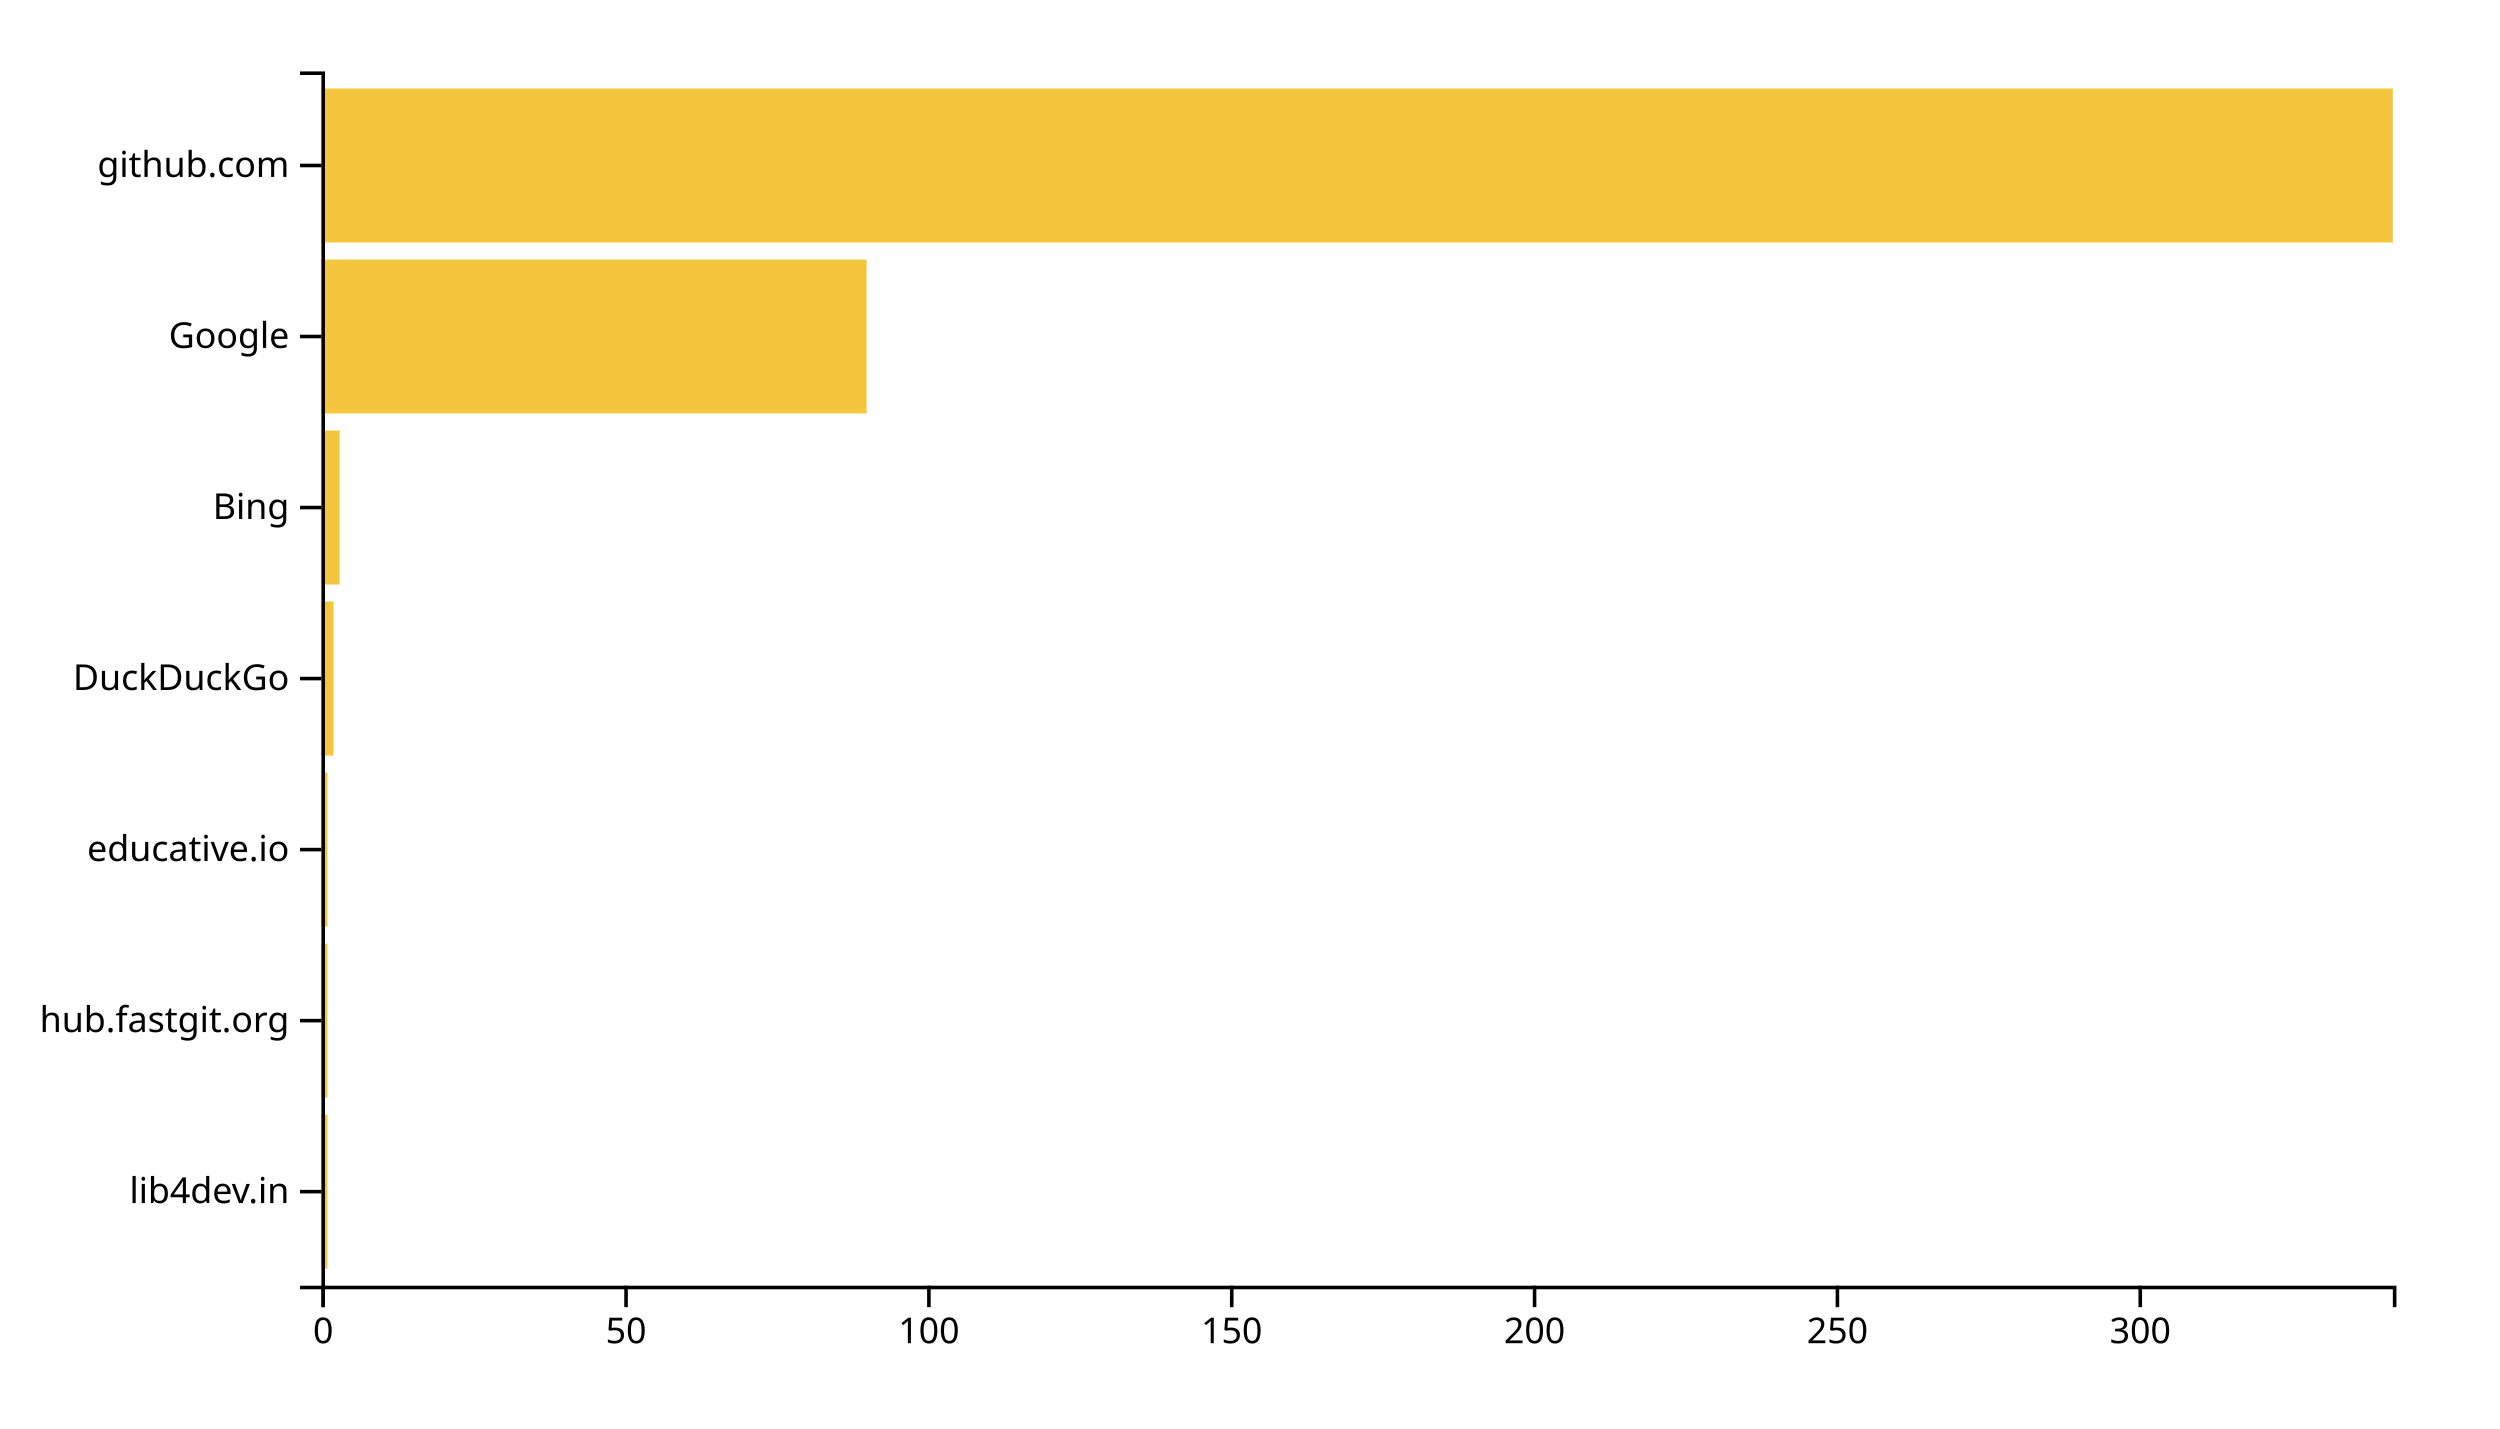
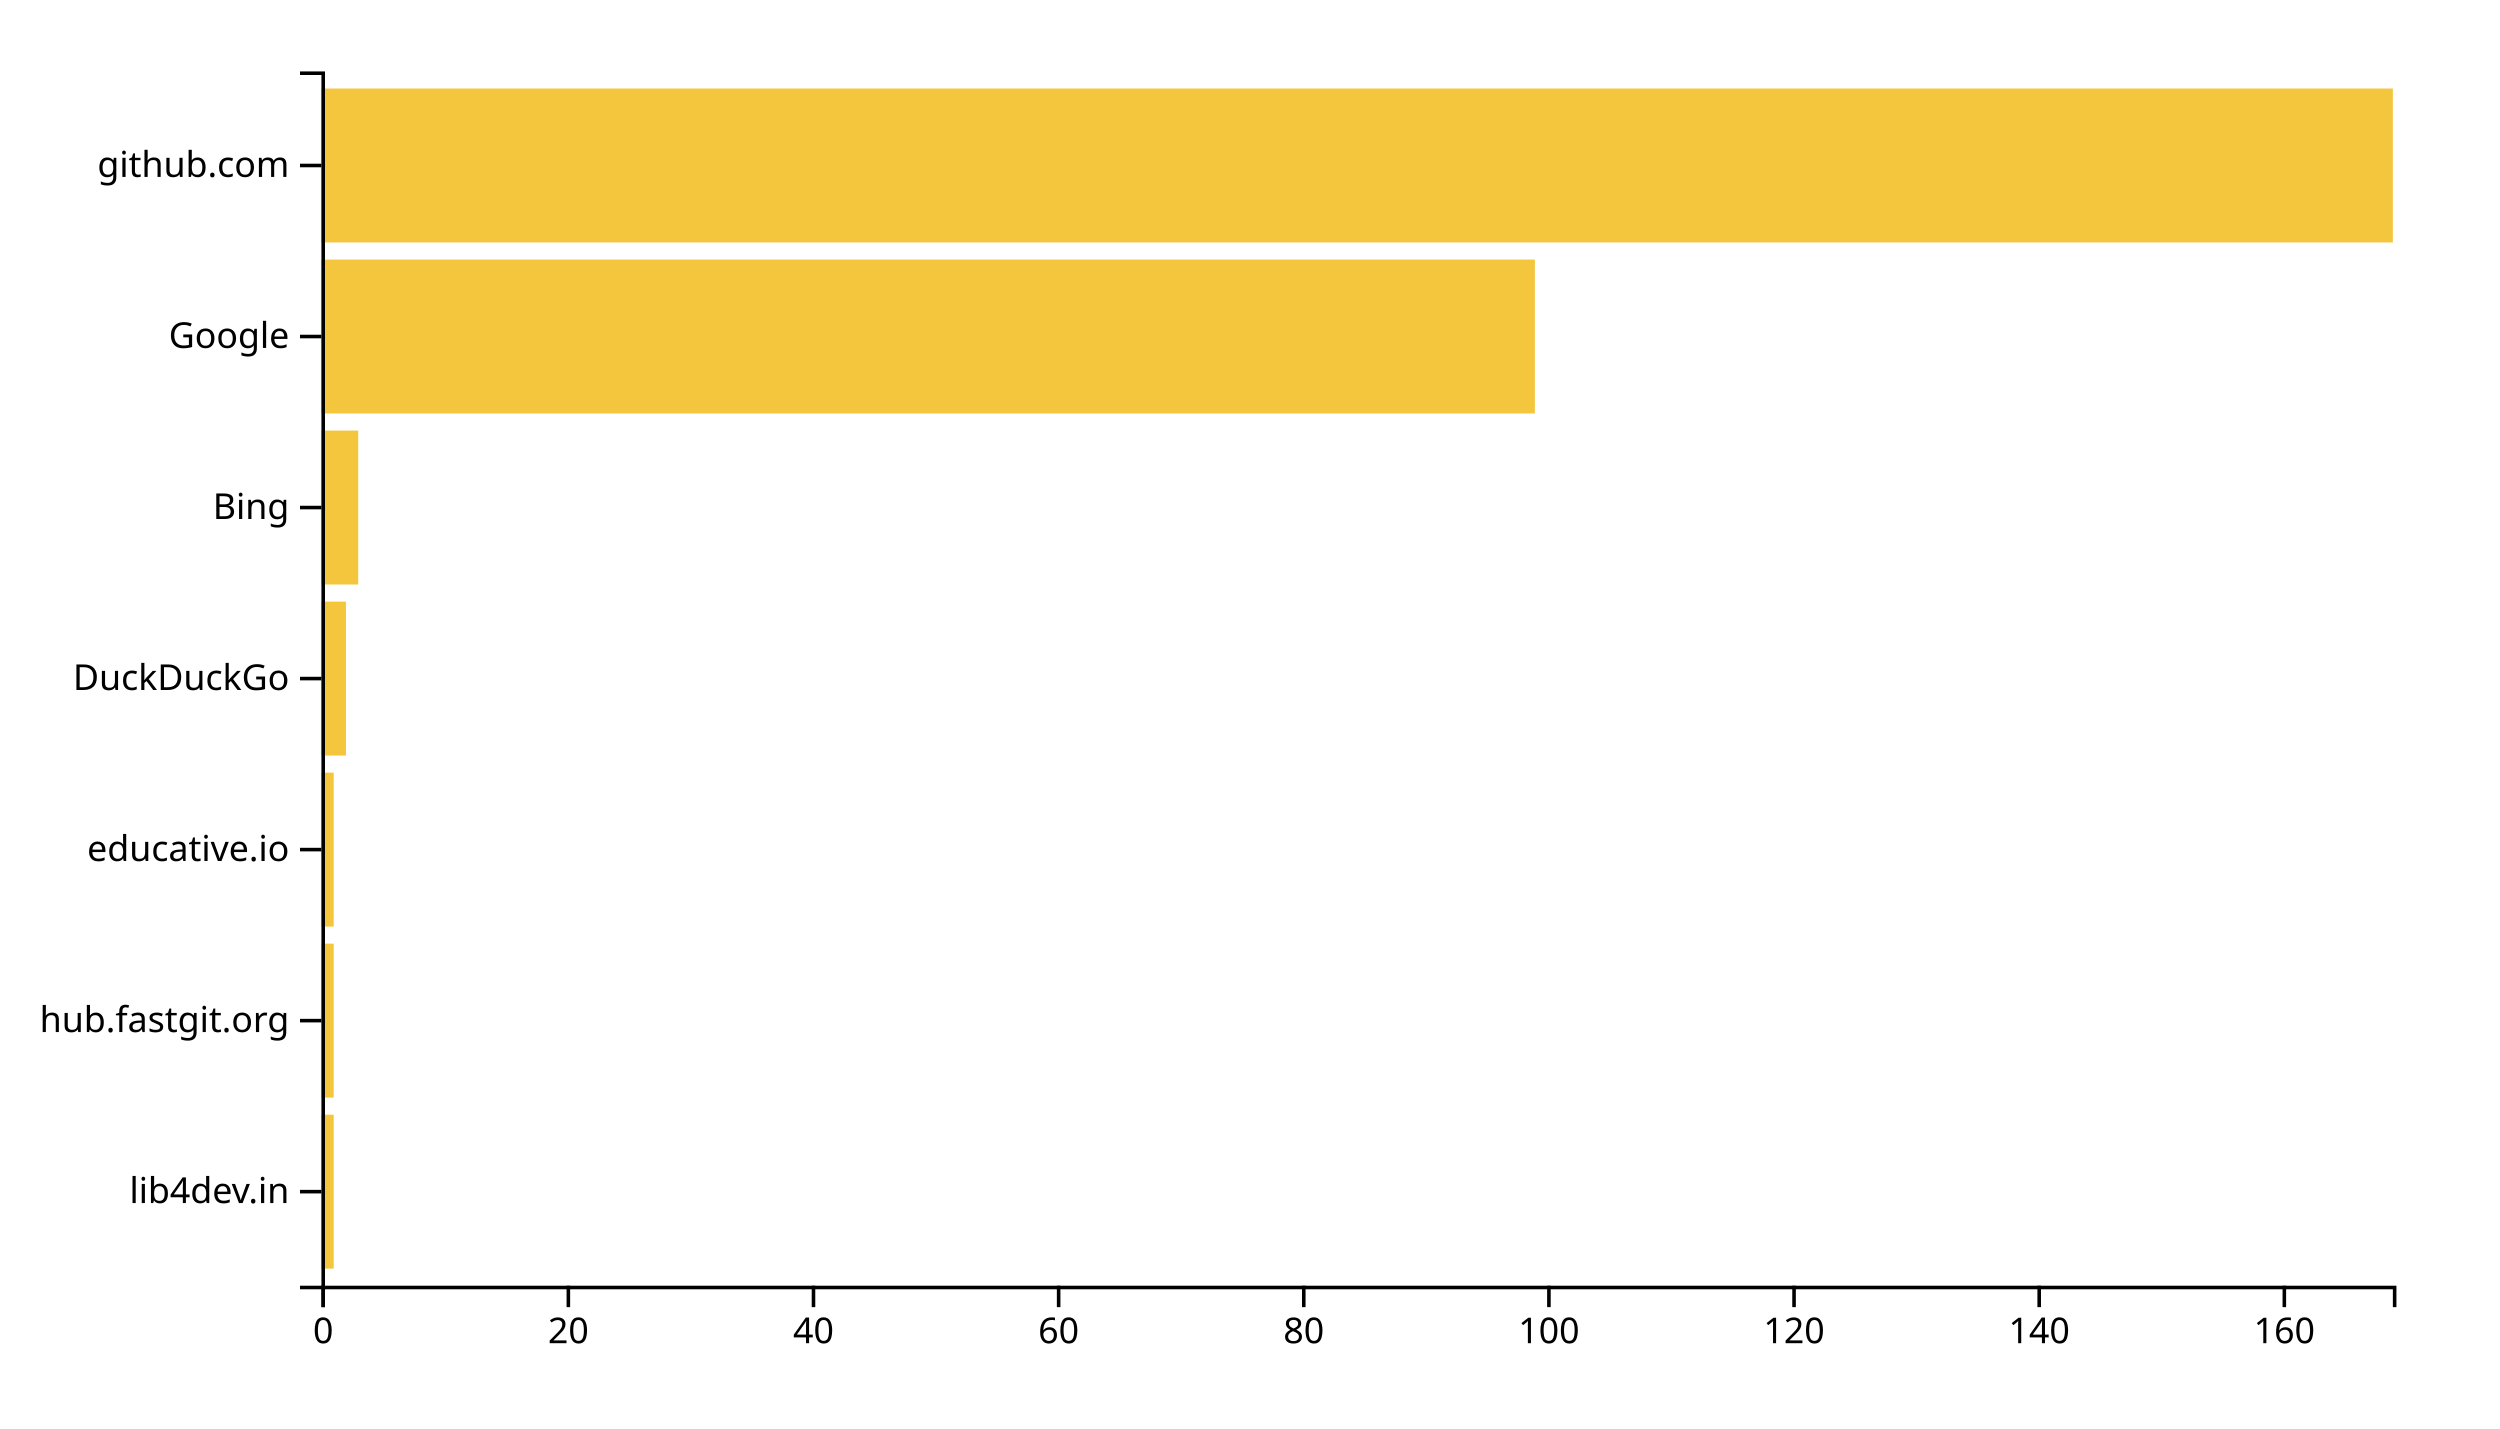
<svg xmlns="http://www.w3.org/2000/svg" width="700" height="400">
  <g transform="translate(90,20)">
-     <rect class="bar" width="1.696" y="292.113" height="43.099" style="fill: #f4c63d; text-anchor: end;" />
-     <rect class="bar" width="1.696" y="244.225" height="43.099" style="fill: #f4c63d; text-anchor: end;" />
-     <rect class="bar" width="1.696" y="196.338" height="43.099" style="fill: #f4c63d; text-anchor: end;" />
-     <rect class="bar" width="3.392" y="148.451" height="43.099" style="fill: #f4c63d; text-anchor: end;" />
-     <rect class="bar" width="5.088" y="100.563" height="43.099" style="fill: #f4c63d; text-anchor: end;" />
-     <rect class="bar" width="152.632" y="52.676" height="43.099" style="fill: #f4c63d; text-anchor: end;" />
+     <rect class="bar" width="3.432" y="292.113" height="43.099" style="fill: #f4c63d; text-anchor: end;" />
+     <rect class="bar" width="3.432" y="244.225" height="43.099" style="fill: #f4c63d; text-anchor: end;" />
+     <rect class="bar" width="3.432" y="196.338" height="43.099" style="fill: #f4c63d; text-anchor: end;" />
+     <rect class="bar" width="6.864" y="148.451" height="43.099" style="fill: #f4c63d; text-anchor: end;" />
+     <rect class="bar" width="10.296" y="100.563" height="43.099" style="fill: #f4c63d; text-anchor: end;" />
+     <rect class="bar" width="339.763" y="52.676" height="43.099" style="fill: #f4c63d; text-anchor: end;" />
    <rect class="bar" width="580" y="4.789" height="43.099" style="fill: #f4c63d; text-anchor: end;" />
    <g transform="translate(0,340)" fill="none" font-size="10" font-family="sans-serif" text-anchor="middle">
      <path class="domain" stroke="currentColor" d="M0.5,6V0.5H580.5V6" />
      <g class="tick" opacity="1" transform="translate(0.5,0)">
        <line stroke="currentColor" y2="6" />
        <text fill="currentColor" y="9" dy="0.71em">0</text>
      </g>
-       <g class="tick" opacity="1" transform="translate(85.29532,0)">
+       <g class="tick" opacity="1" transform="translate(69.13905,0)">
        <line stroke="currentColor" y2="6" />
-         <text fill="currentColor" y="9" dy="0.71em">50</text>
+         <text fill="currentColor" y="9" dy="0.71em">20</text>
      </g>
-       <g class="tick" opacity="1" transform="translate(170.0906,0)">
+       <g class="tick" opacity="1" transform="translate(137.7781,0)">
+         <line stroke="currentColor" y2="6" />
+         <text fill="currentColor" y="9" dy="0.71em">40</text>
+       </g>
+       <g class="tick" opacity="1" transform="translate(206.4172,0)">
+         <line stroke="currentColor" y2="6" />
+         <text fill="currentColor" y="9" dy="0.71em">60</text>
+       </g>
+       <g class="tick" opacity="1" transform="translate(275.0562,0)">
+         <line stroke="currentColor" y2="6" />
+         <text fill="currentColor" y="9" dy="0.71em">80</text>
+       </g>
+       <g class="tick" opacity="1" transform="translate(343.6953,0)">
        <line stroke="currentColor" y2="6" />
        <text fill="currentColor" y="9" dy="0.71em">100</text>
      </g>
-       <g class="tick" opacity="1" transform="translate(254.886,0)">
+       <g class="tick" opacity="1" transform="translate(412.3343,0)">
        <line stroke="currentColor" y2="6" />
-         <text fill="currentColor" y="9" dy="0.71em">150</text>
+         <text fill="currentColor" y="9" dy="0.71em">120</text>
      </g>
-       <g class="tick" opacity="1" transform="translate(339.6813,0)">
+       <g class="tick" opacity="1" transform="translate(480.9734,0)">
        <line stroke="currentColor" y2="6" />
-         <text fill="currentColor" y="9" dy="0.71em">200</text>
+         <text fill="currentColor" y="9" dy="0.71em">140</text>
      </g>
-       <g class="tick" opacity="1" transform="translate(424.4766,0)">
+       <g class="tick" opacity="1" transform="translate(549.6124,0)">
        <line stroke="currentColor" y2="6" />
-         <text fill="currentColor" y="9" dy="0.71em">250</text>
-       </g>
-       <g class="tick" opacity="1" transform="translate(509.2719,0)">
-         <line stroke="currentColor" y2="6" />
-         <text fill="currentColor" y="9" dy="0.71em">300</text>
+         <text fill="currentColor" y="9" dy="0.71em">160</text>
      </g>
    </g>
    <g fill="none" font-size="10" font-family="sans-serif" text-anchor="end">
      <path class="domain" stroke="currentColor" d="M-6,340.5H0.5V0.5H-6" />
      <g class="tick" opacity="1" transform="translate(0,313.662)">
        <line stroke="currentColor" x2="-6" />
        <text fill="currentColor" x="-9" dy="0.32em">lib4dev.in</text>
      </g>
      <g class="tick" opacity="1" transform="translate(0,265.7746)">
        <line stroke="currentColor" x2="-6" />
        <text fill="currentColor" x="-9" dy="0.32em">hub.fastgit.org</text>
      </g>
      <g class="tick" opacity="1" transform="translate(0,217.8873)">
        <line stroke="currentColor" x2="-6" />
        <text fill="currentColor" x="-9" dy="0.32em">educative.io</text>
      </g>
      <g class="tick" opacity="1" transform="translate(0,170)">
        <line stroke="currentColor" x2="-6" />
        <text fill="currentColor" x="-9" dy="0.32em">DuckDuckGo</text>
      </g>
      <g class="tick" opacity="1" transform="translate(0,122.1127)">
        <line stroke="currentColor" x2="-6" />
        <text fill="currentColor" x="-9" dy="0.32em">Bing</text>
      </g>
      <g class="tick" opacity="1" transform="translate(0,74.22535)">
        <line stroke="currentColor" x2="-6" />
        <text fill="currentColor" x="-9" dy="0.32em">Google</text>
      </g>
      <g class="tick" opacity="1" transform="translate(0,26.33803)">
        <line stroke="currentColor" x2="-6" />
        <text fill="currentColor" x="-9" dy="0.32em">github.com</text>
      </g>
    </g>
  </g>
</svg>
